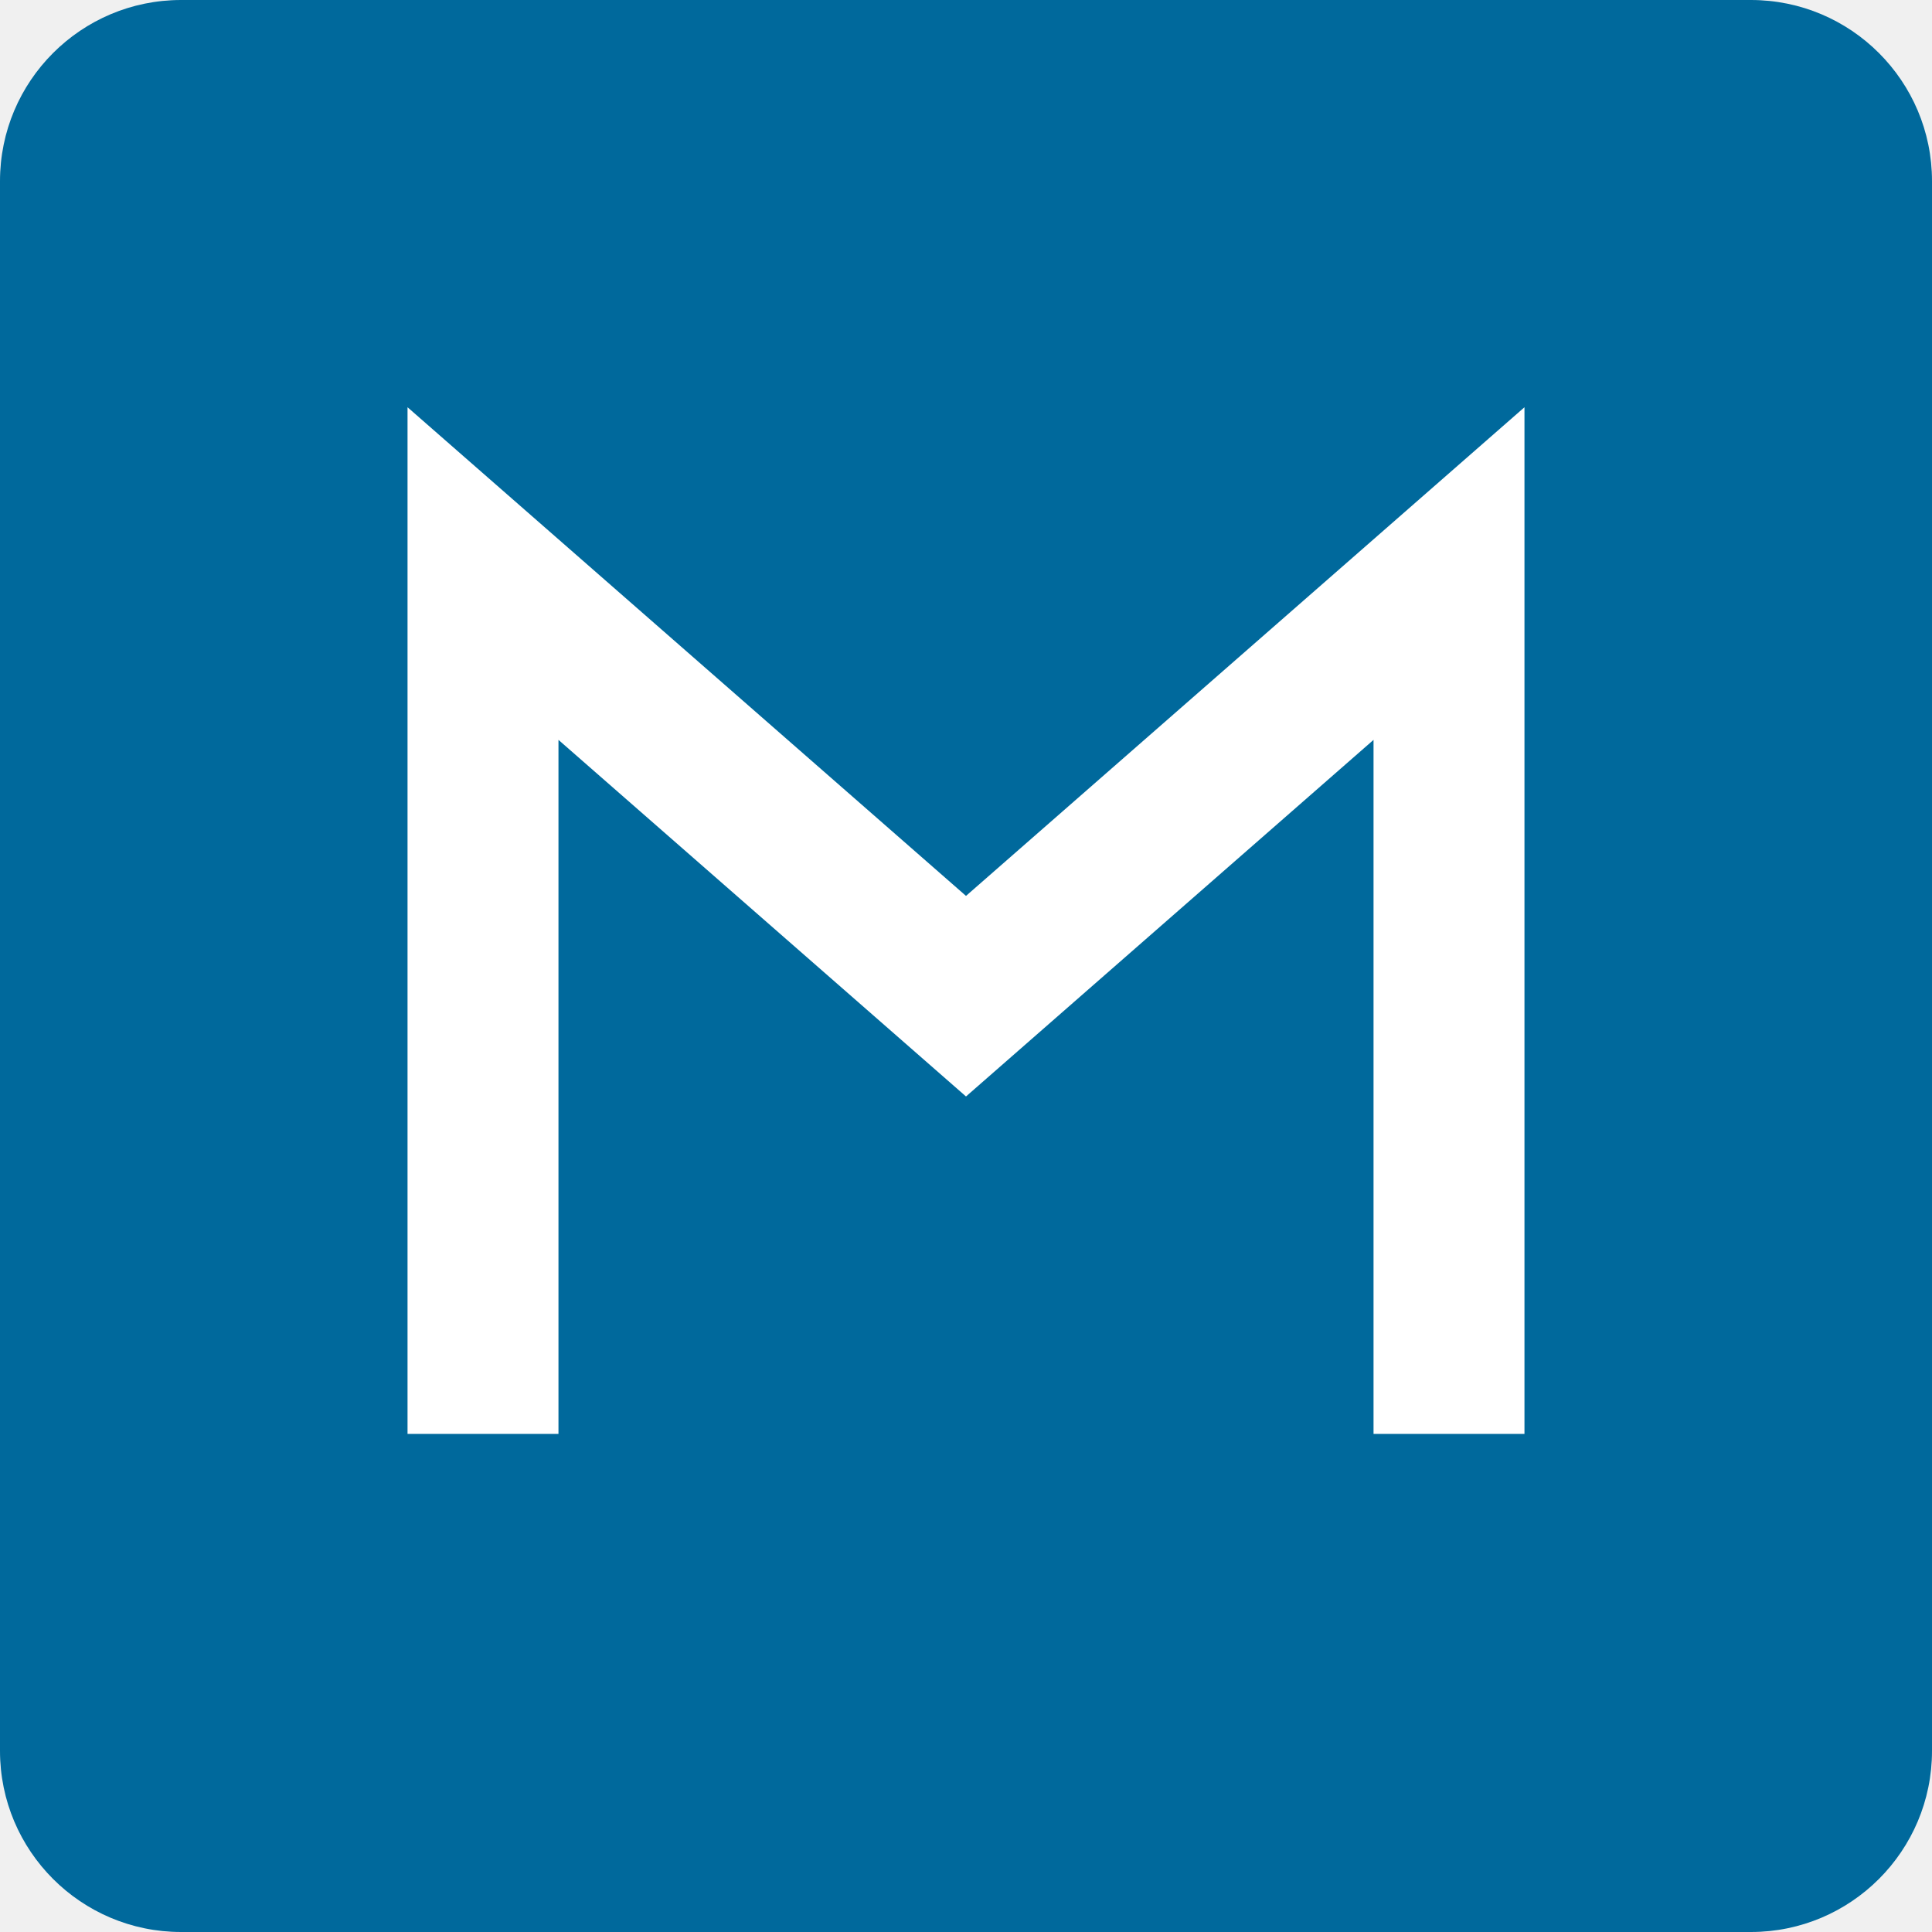
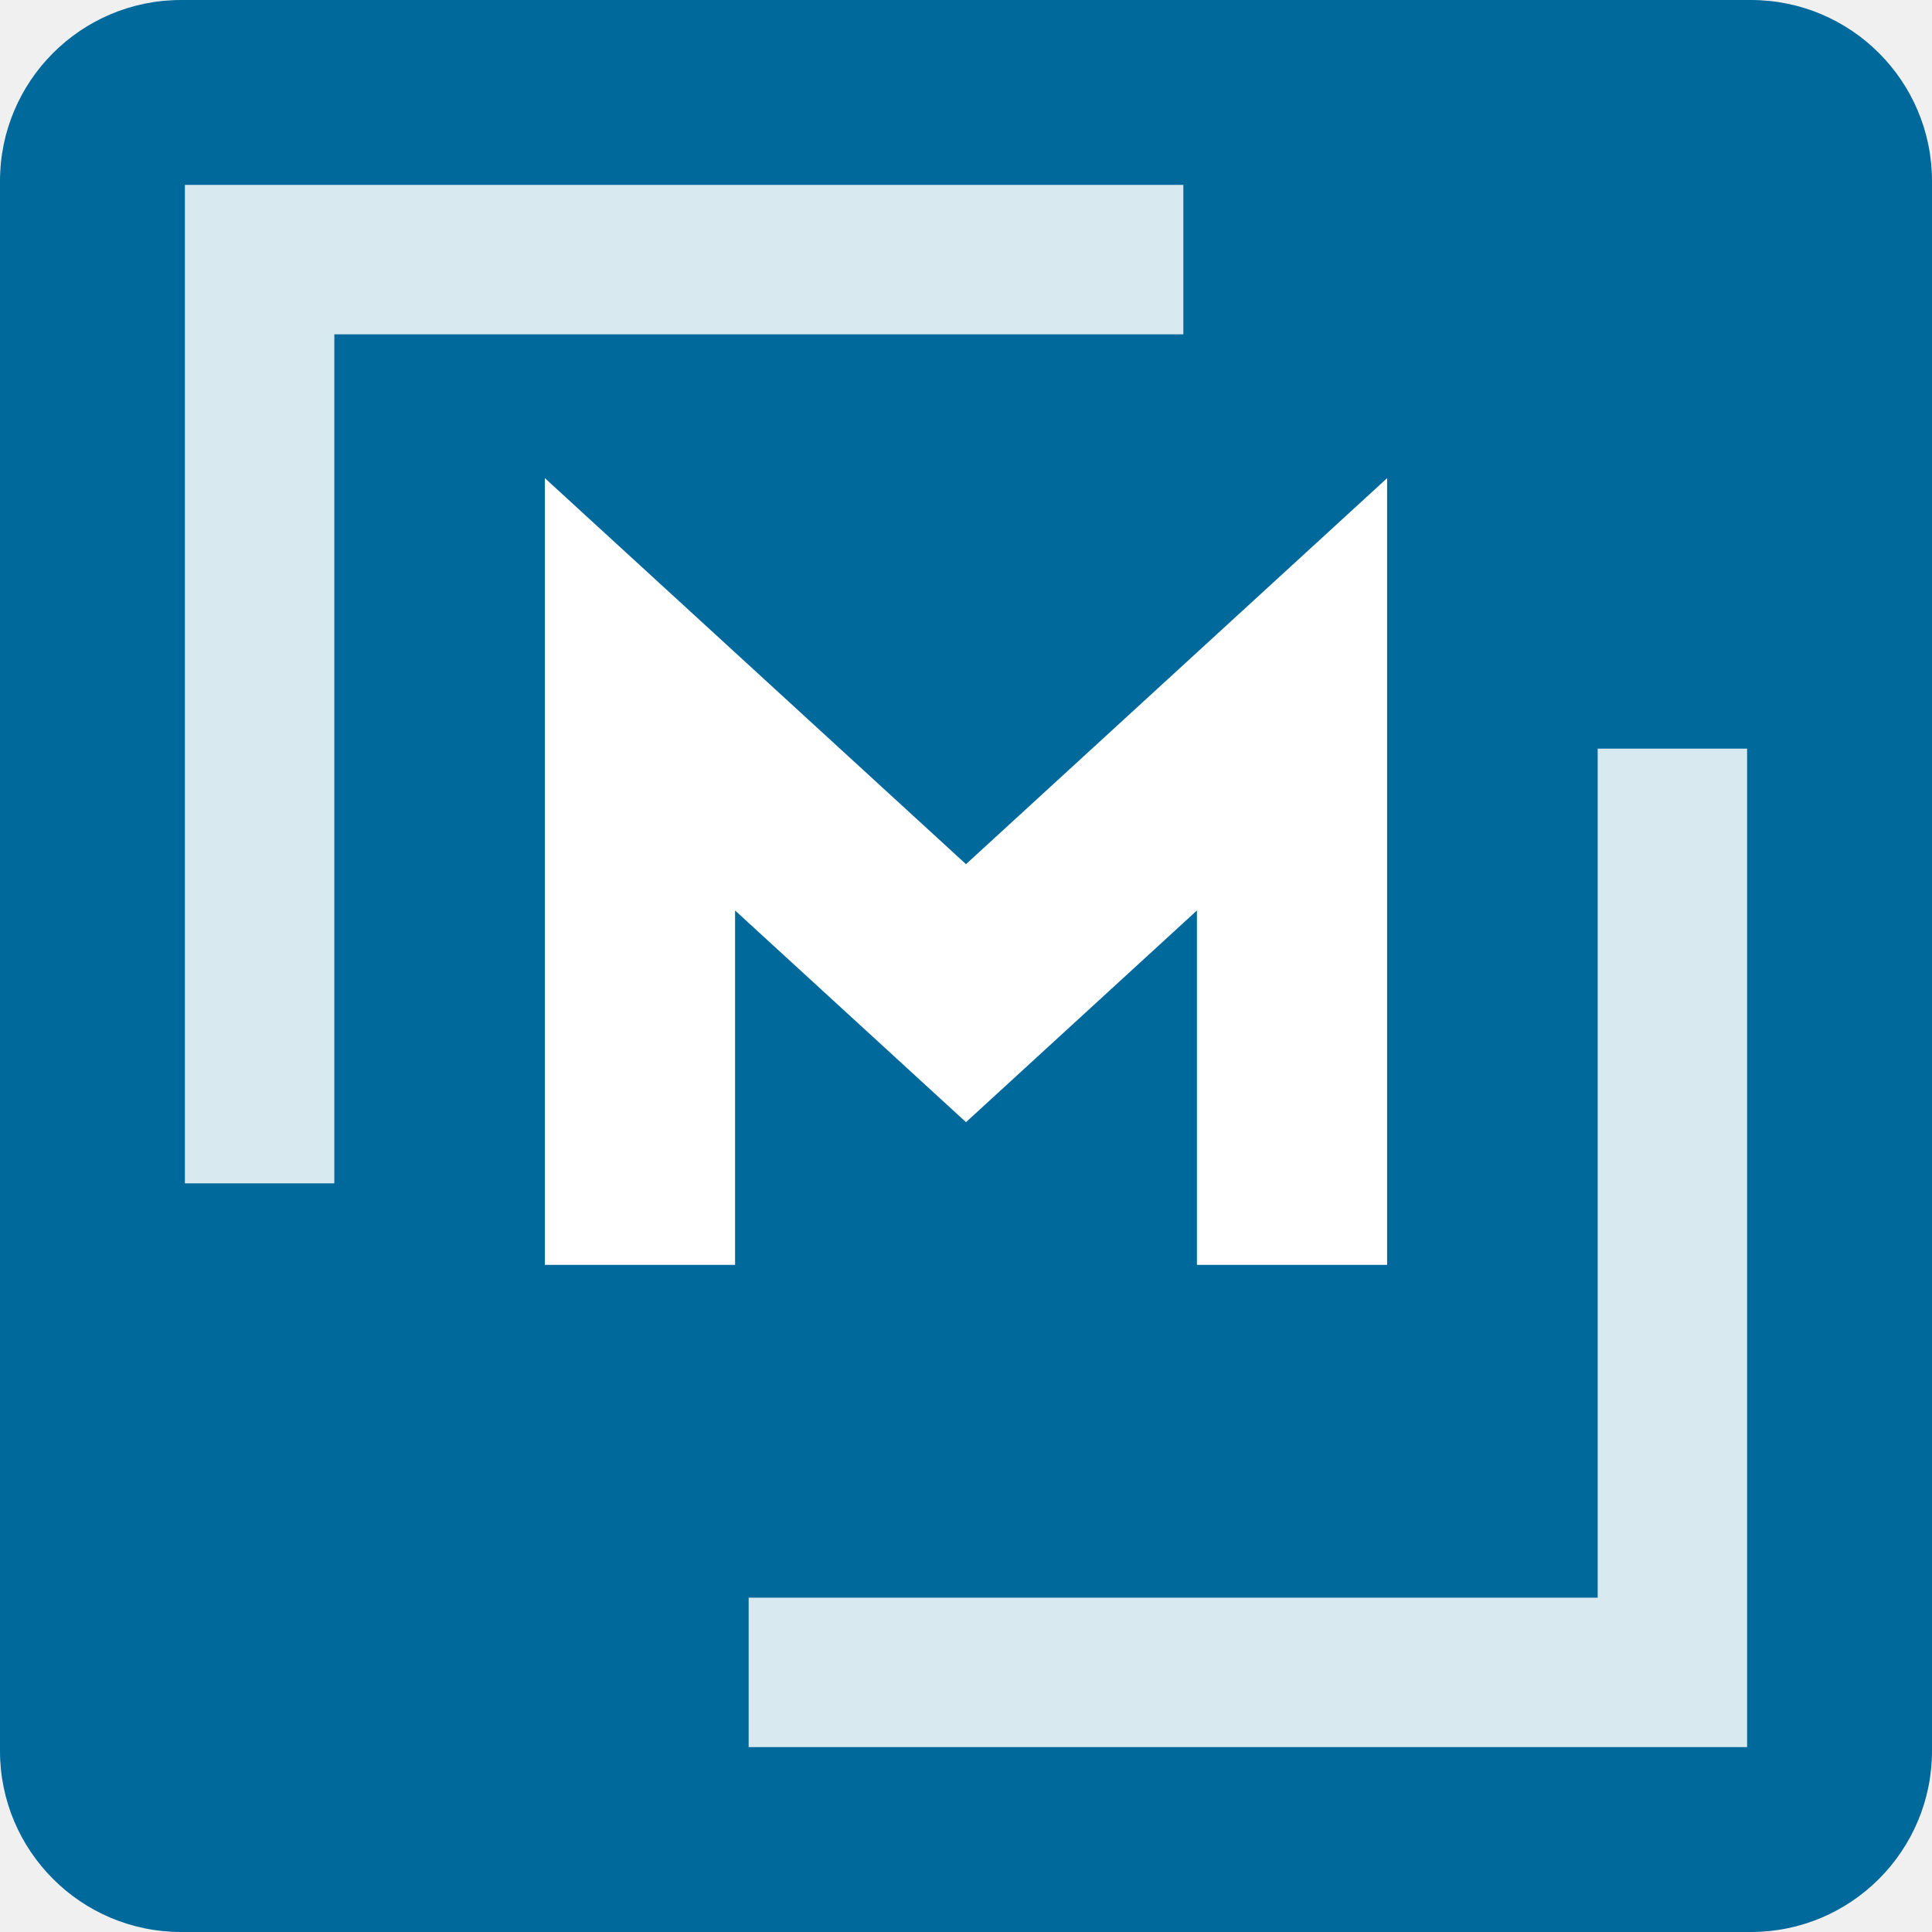
<svg xmlns="http://www.w3.org/2000/svg" viewBox="0 0 64 64" width="64" height="64">
  <rect width="64" height="64" rx="6" fill="#00699c" />
-   <path d="M16 45V19l16 14 16-14v26" fill="none" stroke="#ffffff" stroke-width="5" stroke-linejoin="miter" stroke-linecap="square" />
+   <g transform="translate(32 32) scale(0.9) translate(-32 -32)" fill="none" stroke="#ffffff" stroke-linecap="butt" stroke-linejoin="miter">
+     <path d="M6 40V6h34" stroke-width="5.5" opacity="0.85" />
+     <path d="M24 58h34V24" stroke-width="5.5" opacity="0.85" />
+     <path d="M20 43V22l12 11 12-11v21" stroke-width="7" />
+   </g>
</svg>
